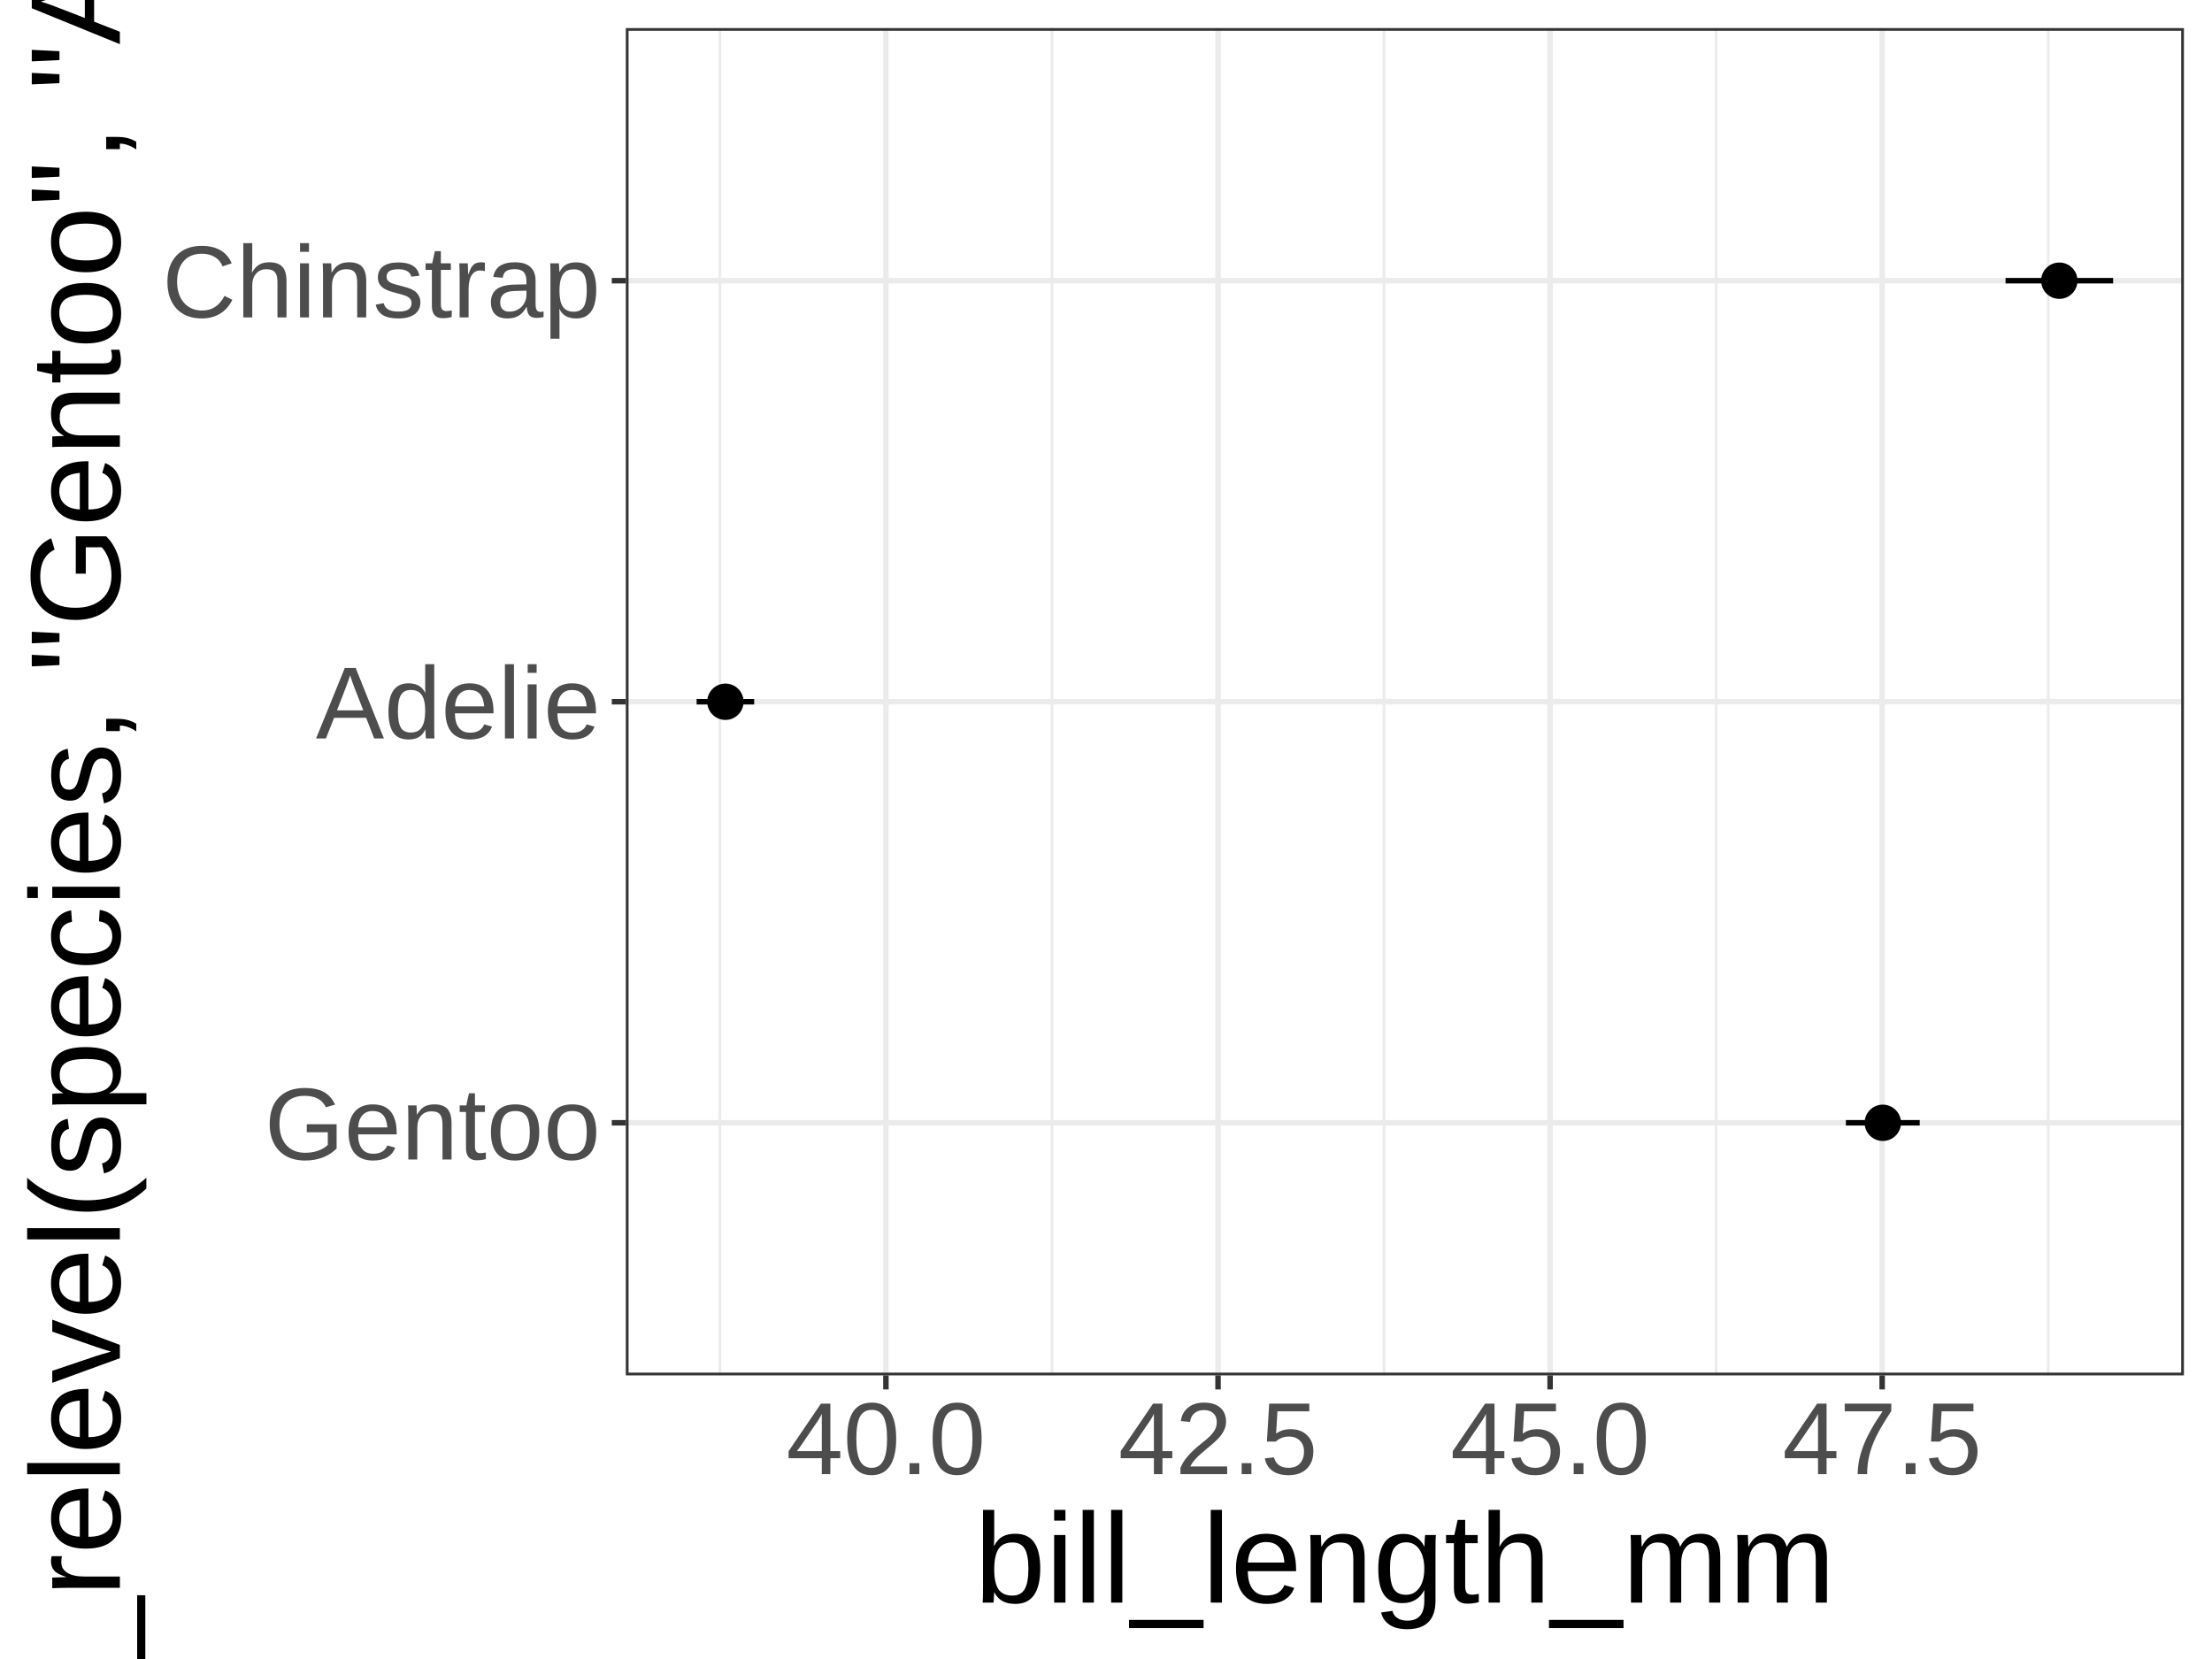
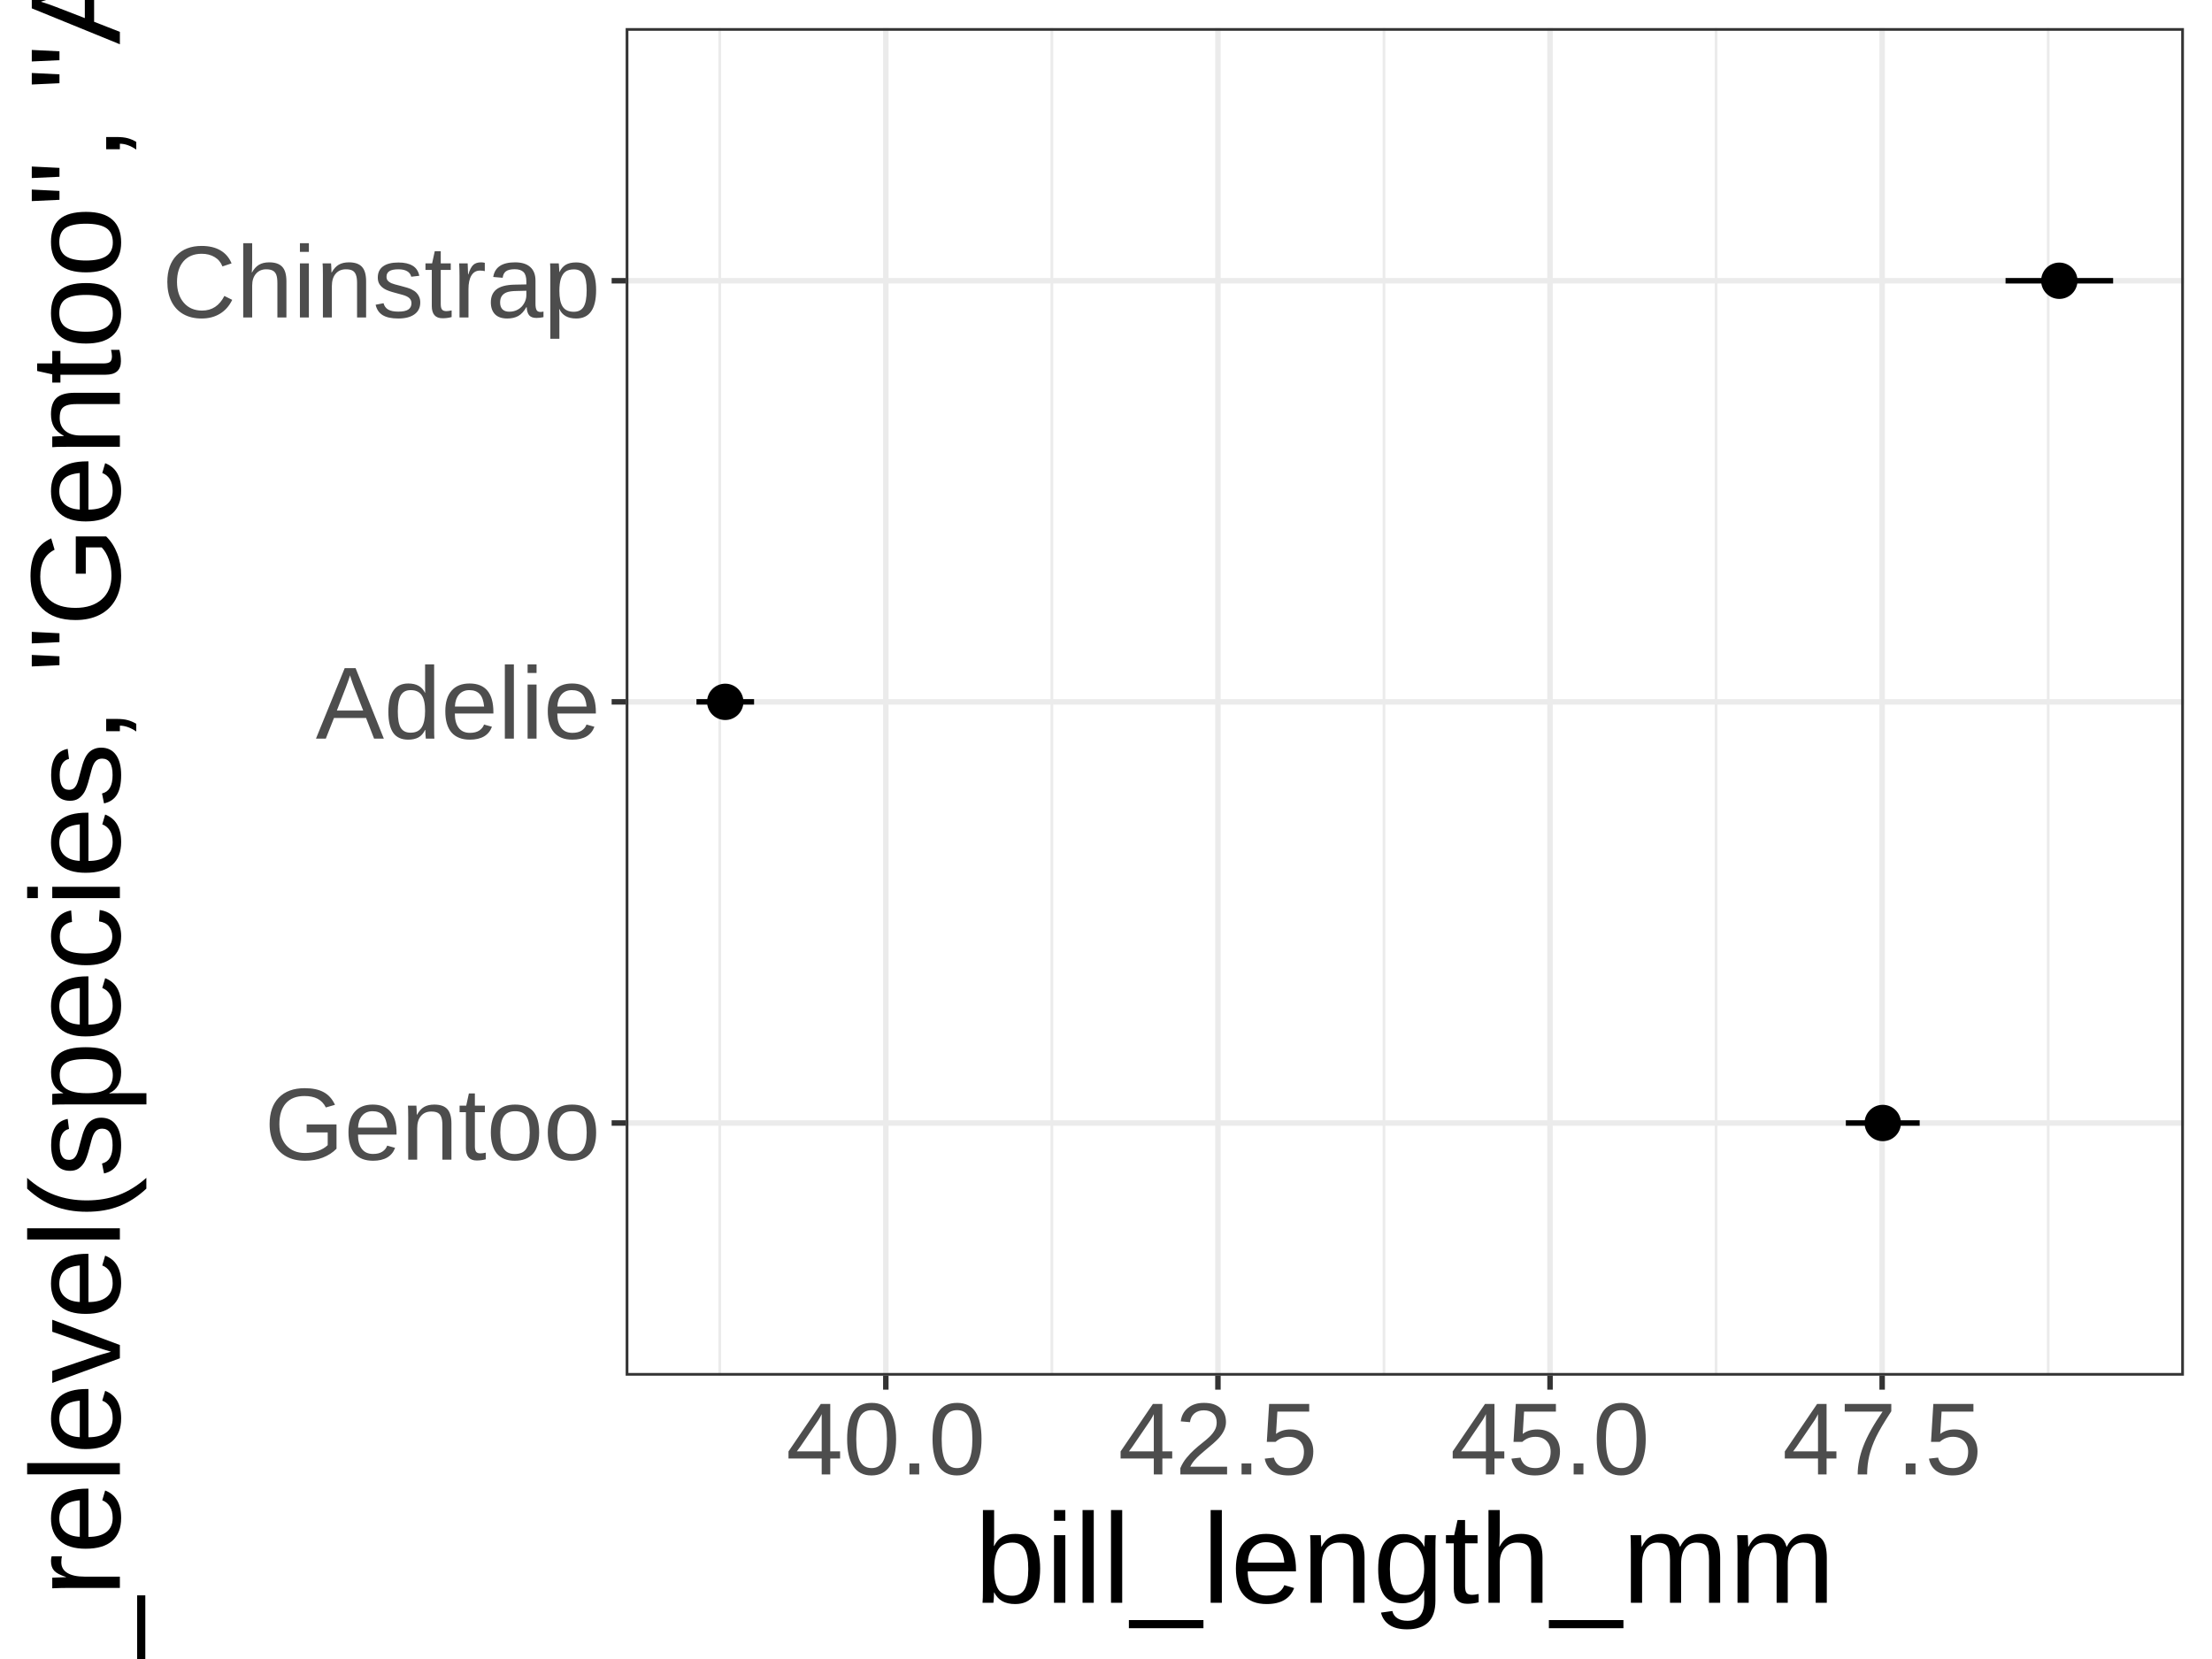
<svg xmlns="http://www.w3.org/2000/svg" class="svglite" width="432.00pt" height="324.00pt" viewBox="0 0 432.00 324.00">
  <defs>
    <style type="text/css">
    .svglite line, .svglite polyline, .svglite polygon, .svglite path, .svglite rect, .svglite circle {
      fill: none;
      stroke: #000000;
      stroke-linecap: round;
      stroke-linejoin: round;
      stroke-miterlimit: 10.00;
    }
    .svglite text {
      white-space: pre;
    }
  </style>
  </defs>
  <rect width="100%" height="100%" style="stroke: none; fill: #FFFFFF;" />
  <defs>
    <clipPath id="cpMC4wMHw0MzIuMDB8MC4wMHwzMjQuMDA=">
      <rect x="0.00" y="0.00" width="432.00" height="324.00" />
    </clipPath>
  </defs>
  <g clip-path="url(#cpMC4wMHw0MzIuMDB8MC4wMHwzMjQuMDA=)">
-     <rect x="0.00" y="0.00" width="432.00" height="324.00" style="stroke-width: 1.07; stroke: #FFFFFF; fill: #FFFFFF;" />
+     <rect x="0" y="0.00" width="432.00" height="324.00" style="stroke-width: 1.07; stroke: #FFFFFF; fill: #FFFFFF;" />
  </g>
  <defs>
-     <clipPath id="cpMTIyLjIyfDQyNi41Mnw1LjQ4fDI2OC42MQ==">
-       <rect x="122.22" y="5.48" width="304.30" height="263.13" />
+     <clipPath id="cpMTIyLjE5fDQyNi41Mnw1LjQ4fDI2OC42Ng==">
+       <rect x="122.19" y="5.48" width="304.33" height="263.19" />
    </clipPath>
  </defs>
-   <g clip-path="url(#cpMTIyLjIyfDQyNi41Mnw1LjQ4fDI2OC42MQ==)">
-     <rect x="122.22" y="5.48" width="304.30" height="263.13" style="stroke-width: 1.07; stroke: none; fill: #FFFFFF;" />
-     <polyline points="140.60,268.61 140.60,5.48 " style="stroke-width: 0.53; stroke: #EBEBEB; stroke-linecap: butt;" />
-     <polyline points="205.45,268.61 205.45,5.48 " style="stroke-width: 0.53; stroke: #EBEBEB; stroke-linecap: butt;" />
-     <polyline points="270.30,268.61 270.30,5.48 " style="stroke-width: 0.53; stroke: #EBEBEB; stroke-linecap: butt;" />
-     <polyline points="335.16,268.61 335.16,5.48 " style="stroke-width: 0.53; stroke: #EBEBEB; stroke-linecap: butt;" />
-     <polyline points="400.01,268.61 400.01,5.48 " style="stroke-width: 0.53; stroke: #EBEBEB; stroke-linecap: butt;" />
-     <polyline points="122.22,219.28 426.52,219.28 " style="stroke-width: 1.07; stroke: #EBEBEB; stroke-linecap: butt;" />
-     <polyline points="122.22,137.05 426.52,137.05 " style="stroke-width: 1.07; stroke: #EBEBEB; stroke-linecap: butt;" />
-     <polyline points="122.22,54.82 426.52,54.82 " style="stroke-width: 1.07; stroke: #EBEBEB; stroke-linecap: butt;" />
-     <polyline points="173.02,268.61 173.02,5.48 " style="stroke-width: 1.07; stroke: #EBEBEB; stroke-linecap: butt;" />
-     <polyline points="237.88,268.61 237.88,5.48 " style="stroke-width: 1.07; stroke: #EBEBEB; stroke-linecap: butt;" />
-     <polyline points="302.73,268.61 302.73,5.48 " style="stroke-width: 1.07; stroke: #EBEBEB; stroke-linecap: butt;" />
-     <polyline points="367.58,268.61 367.58,5.48 " style="stroke-width: 1.07; stroke: #EBEBEB; stroke-linecap: butt;" />
-     <line x1="360.50" y1="219.28" x2="374.92" y2="219.28" style="stroke-width: 1.07; stroke-linecap: butt;" />
-     <line x1="136.05" y1="137.05" x2="147.29" y2="137.05" style="stroke-width: 1.07; stroke-linecap: butt;" />
-     <line x1="391.68" y1="54.82" x2="412.69" y2="54.82" style="stroke-width: 1.07; stroke-linecap: butt;" />
-     <circle cx="367.71" cy="219.28" r="2.84" style="stroke-width: 1.42; fill: #000000;" />
-     <circle cx="141.67" cy="137.05" r="2.84" style="stroke-width: 1.42; fill: #000000;" />
-     <circle cx="402.18" cy="54.82" r="2.84" style="stroke-width: 1.42; fill: #000000;" />
-     <rect x="122.22" y="5.48" width="304.30" height="263.13" style="stroke-width: 1.07; stroke: #333333;" />
+   <g clip-path="url(#cpMTIyLjE5fDQyNi41Mnw1LjQ4fDI2OC42Ng==)">
+     <rect x="122.19" y="5.48" width="304.33" height="263.19" style="stroke-width: 1.07; stroke: none; fill: #FFFFFF;" />
+     <polyline points="140.57,268.66 140.57,5.48 " style="stroke-width: 0.53; stroke: #EBEBEB; stroke-linecap: butt;" />
+     <polyline points="205.43,268.66 205.43,5.48 " style="stroke-width: 0.53; stroke: #EBEBEB; stroke-linecap: butt;" />
+     <polyline points="270.29,268.66 270.29,5.48 " style="stroke-width: 0.53; stroke: #EBEBEB; stroke-linecap: butt;" />
+     <polyline points="335.15,268.66 335.15,5.48 " style="stroke-width: 0.53; stroke: #EBEBEB; stroke-linecap: butt;" />
+     <polyline points="400.01,268.66 400.01,5.48 " style="stroke-width: 0.53; stroke: #EBEBEB; stroke-linecap: butt;" />
+     <polyline points="122.19,219.32 426.52,219.32 " style="stroke-width: 1.07; stroke: #EBEBEB; stroke-linecap: butt;" />
+     <polyline points="122.19,137.07 426.52,137.07 " style="stroke-width: 1.07; stroke: #EBEBEB; stroke-linecap: butt;" />
+     <polyline points="122.19,54.83 426.52,54.83 " style="stroke-width: 1.07; stroke: #EBEBEB; stroke-linecap: butt;" />
+     <polyline points="173.00,268.66 173.00,5.48 " style="stroke-width: 1.07; stroke: #EBEBEB; stroke-linecap: butt;" />
+     <polyline points="237.86,268.66 237.86,5.48 " style="stroke-width: 1.07; stroke: #EBEBEB; stroke-linecap: butt;" />
+     <polyline points="302.72,268.66 302.72,5.48 " style="stroke-width: 1.07; stroke: #EBEBEB; stroke-linecap: butt;" />
+     <polyline points="367.58,268.66 367.58,5.48 " style="stroke-width: 1.07; stroke: #EBEBEB; stroke-linecap: butt;" />
+     <line x1="360.49" y1="219.32" x2="374.91" y2="219.32" style="stroke-width: 1.07; stroke-linecap: butt;" />
+     <line x1="136.02" y1="137.07" x2="147.27" y2="137.07" style="stroke-width: 1.07; stroke-linecap: butt;" />
+     <line x1="391.68" y1="54.83" x2="412.69" y2="54.83" style="stroke-width: 1.07; stroke-linecap: butt;" />
+     <circle cx="367.70" cy="219.32" r="2.84" style="stroke-width: 1.42; fill: #000000;" />
+     <circle cx="141.64" cy="137.07" r="2.84" style="stroke-width: 1.42; fill: #000000;" />
+     <circle cx="402.18" cy="54.83" r="2.84" style="stroke-width: 1.42; fill: #000000;" />
+     <rect x="122.19" y="5.48" width="304.33" height="263.19" style="stroke-width: 1.07; stroke: #333333;" />
  </g>
  <g clip-path="url(#cpMC4wMHw0MzIuMDB8MC4wMHwzMjQuMDA=)">
-     <text x="117.28" y="226.45" text-anchor="end" style="font-size: 20.00px;fill: #4D4D4D; font-family: &quot;Arial&quot;;" textLength="65.61px" lengthAdjust="spacingAndGlyphs">Gentoo</text>
-     <text x="117.28" y="144.22" text-anchor="end" style="font-size: 20.00px;fill: #4D4D4D; font-family: &quot;Arial&quot;;" textLength="55.60px" lengthAdjust="spacingAndGlyphs">Adelie</text>
-     <text x="117.28" y="61.99" text-anchor="end" style="font-size: 20.00px;fill: #4D4D4D; font-family: &quot;Arial&quot;;" textLength="85.60px" lengthAdjust="spacingAndGlyphs">Chinstrap</text>
-     <polyline points="119.48,219.28 122.22,219.28 " style="stroke-width: 1.07; stroke: #333333; stroke-linecap: butt;" />
-     <polyline points="119.48,137.05 122.22,137.05 " style="stroke-width: 1.07; stroke: #333333; stroke-linecap: butt;" />
-     <polyline points="119.48,54.82 122.22,54.82 " style="stroke-width: 1.07; stroke: #333333; stroke-linecap: butt;" />
-     <polyline points="173.02,271.35 173.02,268.61 " style="stroke-width: 1.07; stroke: #333333; stroke-linecap: butt;" />
-     <polyline points="237.88,271.35 237.88,268.61 " style="stroke-width: 1.07; stroke: #333333; stroke-linecap: butt;" />
-     <polyline points="302.73,271.35 302.73,268.61 " style="stroke-width: 1.07; stroke: #333333; stroke-linecap: butt;" />
-     <polyline points="367.58,271.35 367.58,268.61 " style="stroke-width: 1.07; stroke: #333333; stroke-linecap: butt;" />
-     <text x="173.02" y="287.90" text-anchor="middle" style="font-size: 20.00px;fill: #4D4D4D; font-family: &quot;Arial&quot;;" textLength="38.93px" lengthAdjust="spacingAndGlyphs">40.0</text>
-     <text x="237.88" y="287.90" text-anchor="middle" style="font-size: 20.00px;fill: #4D4D4D; font-family: &quot;Arial&quot;;" textLength="38.93px" lengthAdjust="spacingAndGlyphs">42.5</text>
-     <text x="302.73" y="287.90" text-anchor="middle" style="font-size: 20.00px;fill: #4D4D4D; font-family: &quot;Arial&quot;;" textLength="38.93px" lengthAdjust="spacingAndGlyphs">45.0</text>
-     <text x="367.58" y="287.90" text-anchor="middle" style="font-size: 20.00px;fill: #4D4D4D; font-family: &quot;Arial&quot;;" textLength="38.93px" lengthAdjust="spacingAndGlyphs">47.5</text>
-     <text x="274.37" y="312.99" text-anchor="middle" style="font-size: 25.00px; font-family: &quot;Arial&quot;;" textLength="168.12px" lengthAdjust="spacingAndGlyphs">bill_length_mm</text>
-     <text transform="translate(23.41,137.05) rotate(-90)" text-anchor="middle" style="font-size: 25.00px; font-family: &quot;Arial&quot;;" textLength="430.14px" lengthAdjust="spacingAndGlyphs">fct_relevel(species, "Gentoo", "Adelie")</text>
+     <text x="117.26" y="226.49" text-anchor="end" style="font-size: 20.00px;fill: #4D4D4D; font-family: &quot;Arial&quot;;" textLength="65.61px" lengthAdjust="spacingAndGlyphs">Gentoo</text>
+     <text x="117.26" y="144.25" text-anchor="end" style="font-size: 20.00px;fill: #4D4D4D; font-family: &quot;Arial&quot;;" textLength="55.60px" lengthAdjust="spacingAndGlyphs">Adelie</text>
+     <text x="117.26" y="62.00" text-anchor="end" style="font-size: 20.00px;fill: #4D4D4D; font-family: &quot;Arial&quot;;" textLength="85.60px" lengthAdjust="spacingAndGlyphs">Chinstrap</text>
+     <polyline points="119.45,219.32 122.19,219.32 " style="stroke-width: 1.07; stroke: #333333; stroke-linecap: butt;" />
+     <polyline points="119.45,137.07 122.19,137.07 " style="stroke-width: 1.07; stroke: #333333; stroke-linecap: butt;" />
+     <polyline points="119.45,54.83 122.19,54.83 " style="stroke-width: 1.07; stroke: #333333; stroke-linecap: butt;" />
+     <polyline points="173.00,271.40 173.00,268.66 " style="stroke-width: 1.07; stroke: #333333; stroke-linecap: butt;" />
+     <polyline points="237.86,271.40 237.86,268.66 " style="stroke-width: 1.07; stroke: #333333; stroke-linecap: butt;" />
+     <polyline points="302.72,271.40 302.72,268.66 " style="stroke-width: 1.07; stroke: #333333; stroke-linecap: butt;" />
+     <polyline points="367.58,271.40 367.58,268.66 " style="stroke-width: 1.07; stroke: #333333; stroke-linecap: butt;" />
+     <text x="173.00" y="287.95" text-anchor="middle" style="font-size: 20.00px;fill: #4D4D4D; font-family: &quot;Arial&quot;;" textLength="38.93px" lengthAdjust="spacingAndGlyphs">40.0</text>
+     <text x="237.86" y="287.95" text-anchor="middle" style="font-size: 20.00px;fill: #4D4D4D; font-family: &quot;Arial&quot;;" textLength="38.93px" lengthAdjust="spacingAndGlyphs">42.5</text>
+     <text x="302.72" y="287.95" text-anchor="middle" style="font-size: 20.00px;fill: #4D4D4D; font-family: &quot;Arial&quot;;" textLength="38.93px" lengthAdjust="spacingAndGlyphs">45.0</text>
+     <text x="367.58" y="287.95" text-anchor="middle" style="font-size: 20.00px;fill: #4D4D4D; font-family: &quot;Arial&quot;;" textLength="38.93px" lengthAdjust="spacingAndGlyphs">47.5</text>
+     <text x="274.35" y="313.02" text-anchor="middle" style="font-size: 25.00px; font-family: &quot;Arial&quot;;" textLength="168.12px" lengthAdjust="spacingAndGlyphs">bill_length_mm</text>
+     <text transform="translate(23.41,137.07) rotate(-90)" text-anchor="middle" style="font-size: 25.00px; font-family: &quot;Arial&quot;;" textLength="430.14px" lengthAdjust="spacingAndGlyphs">fct_relevel(species, "Gentoo", "Adelie")</text>
  </g>
</svg>
